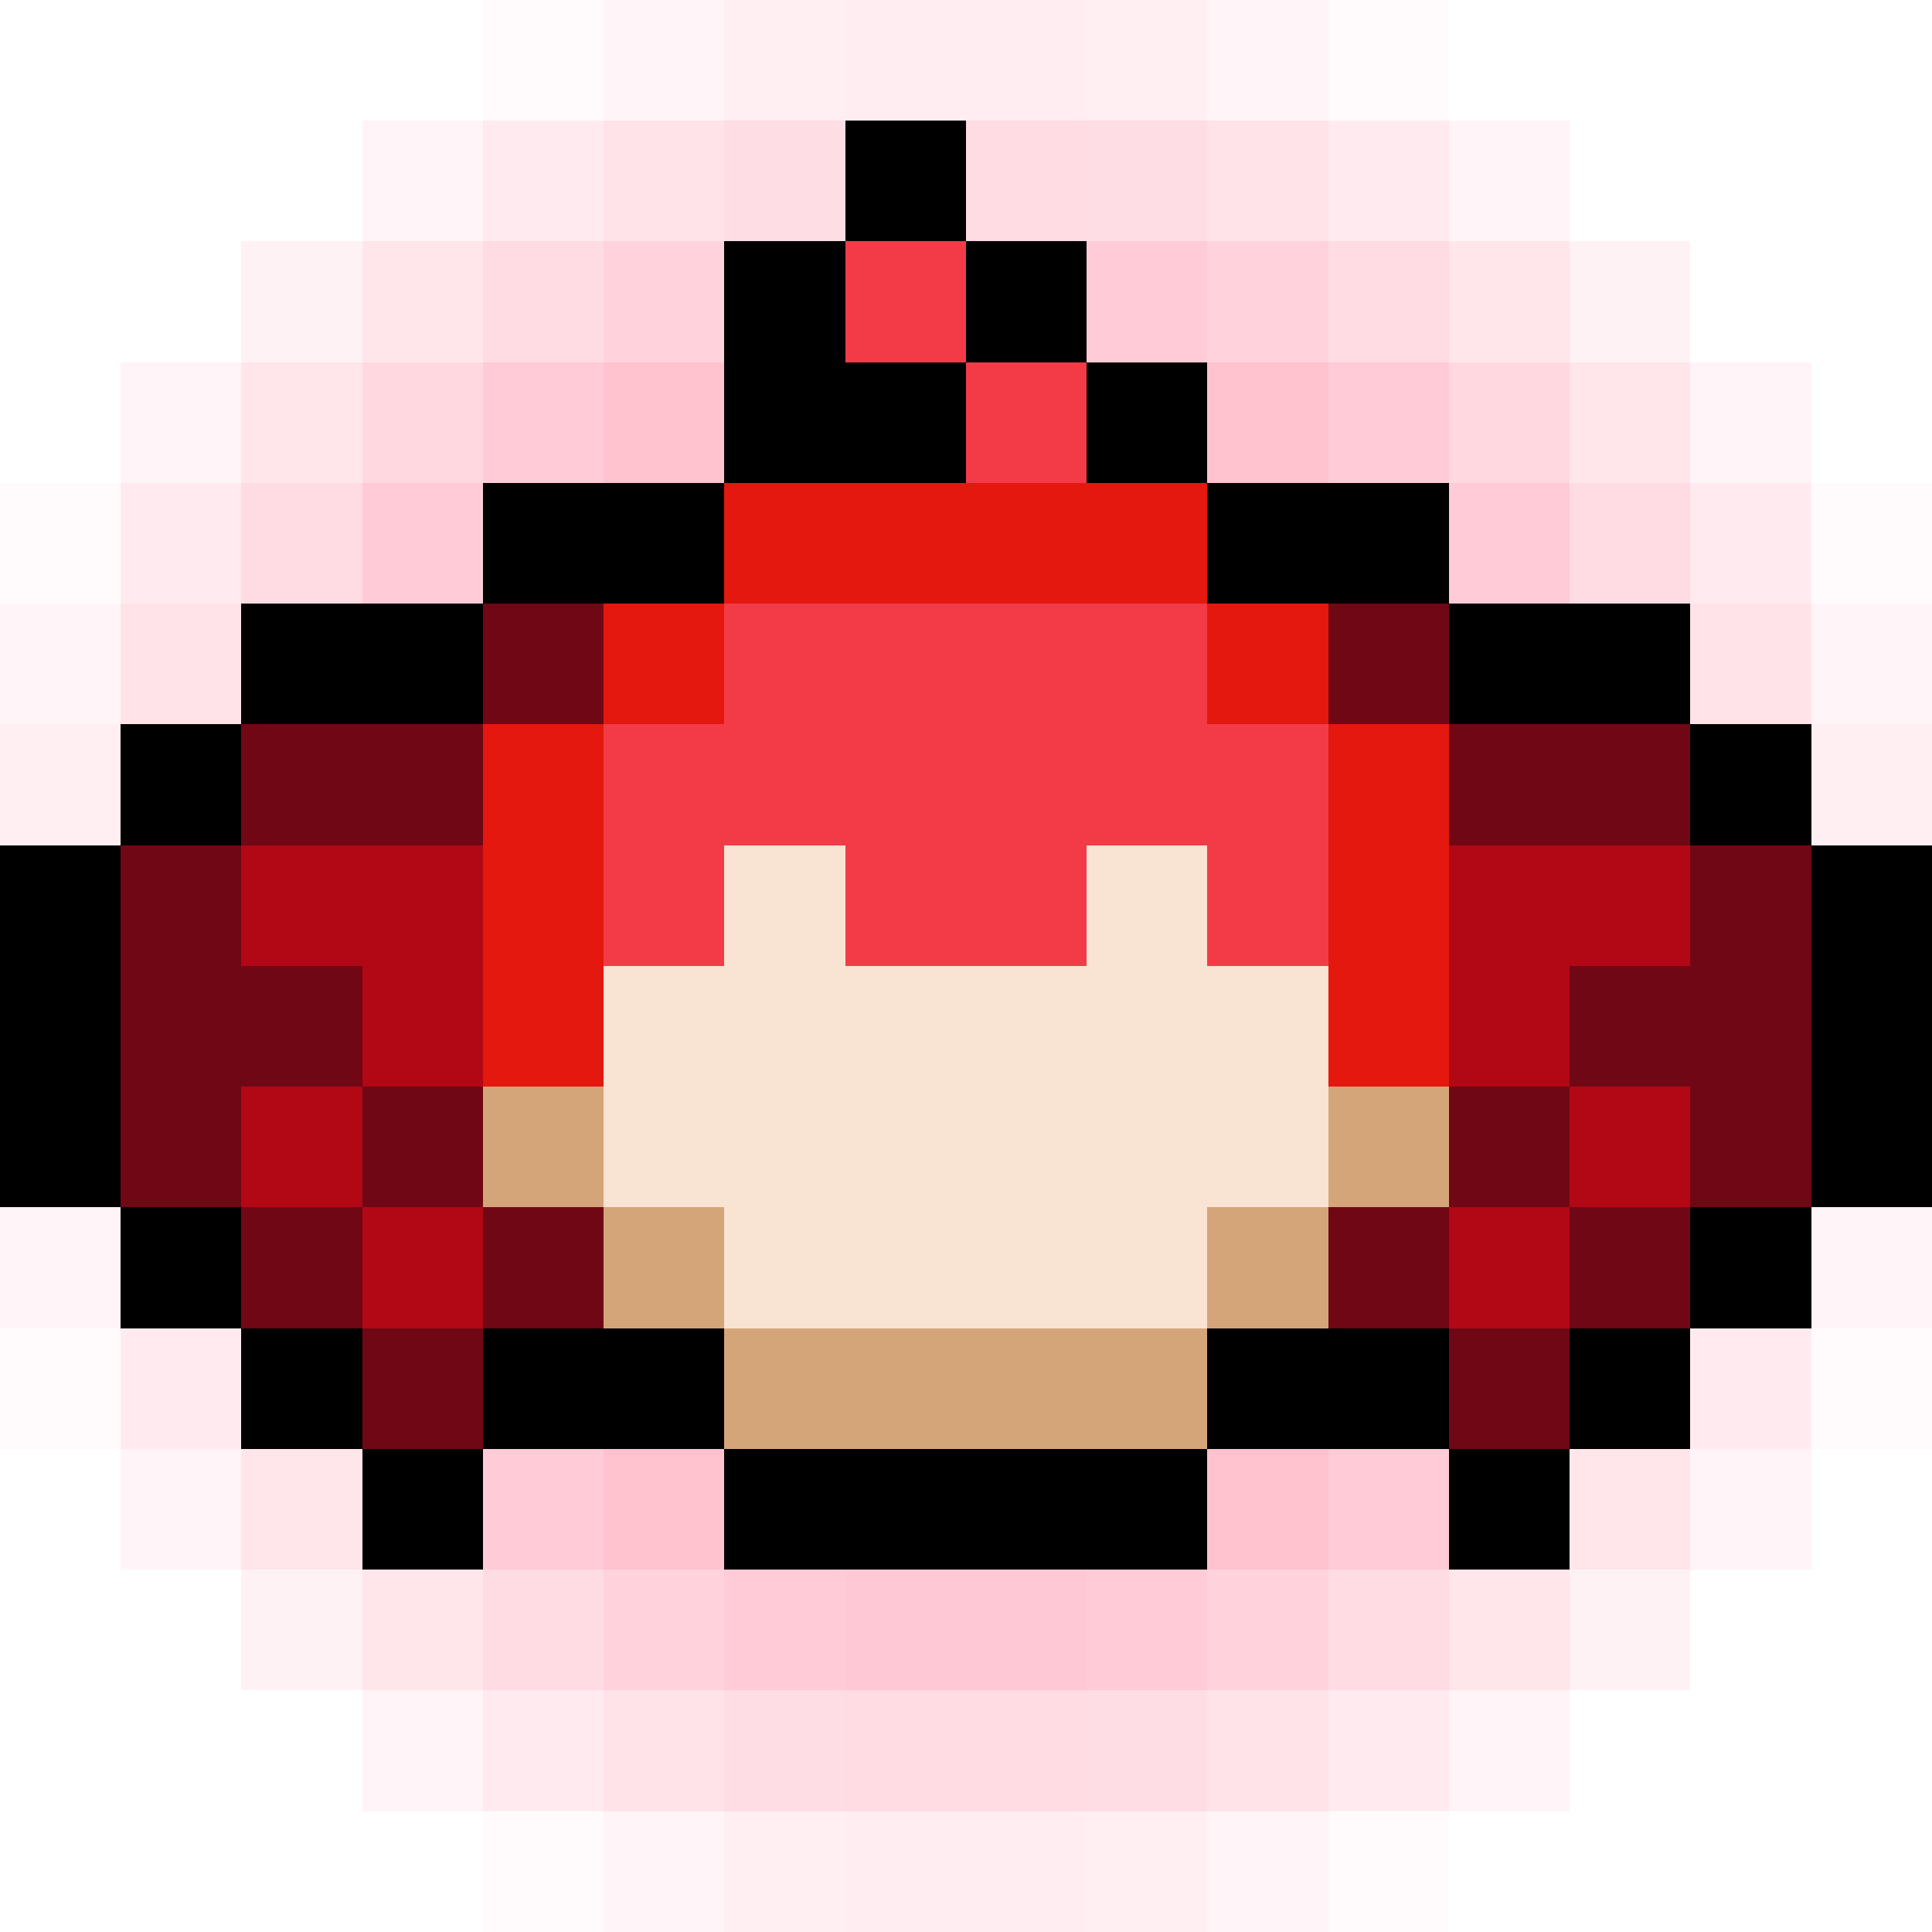
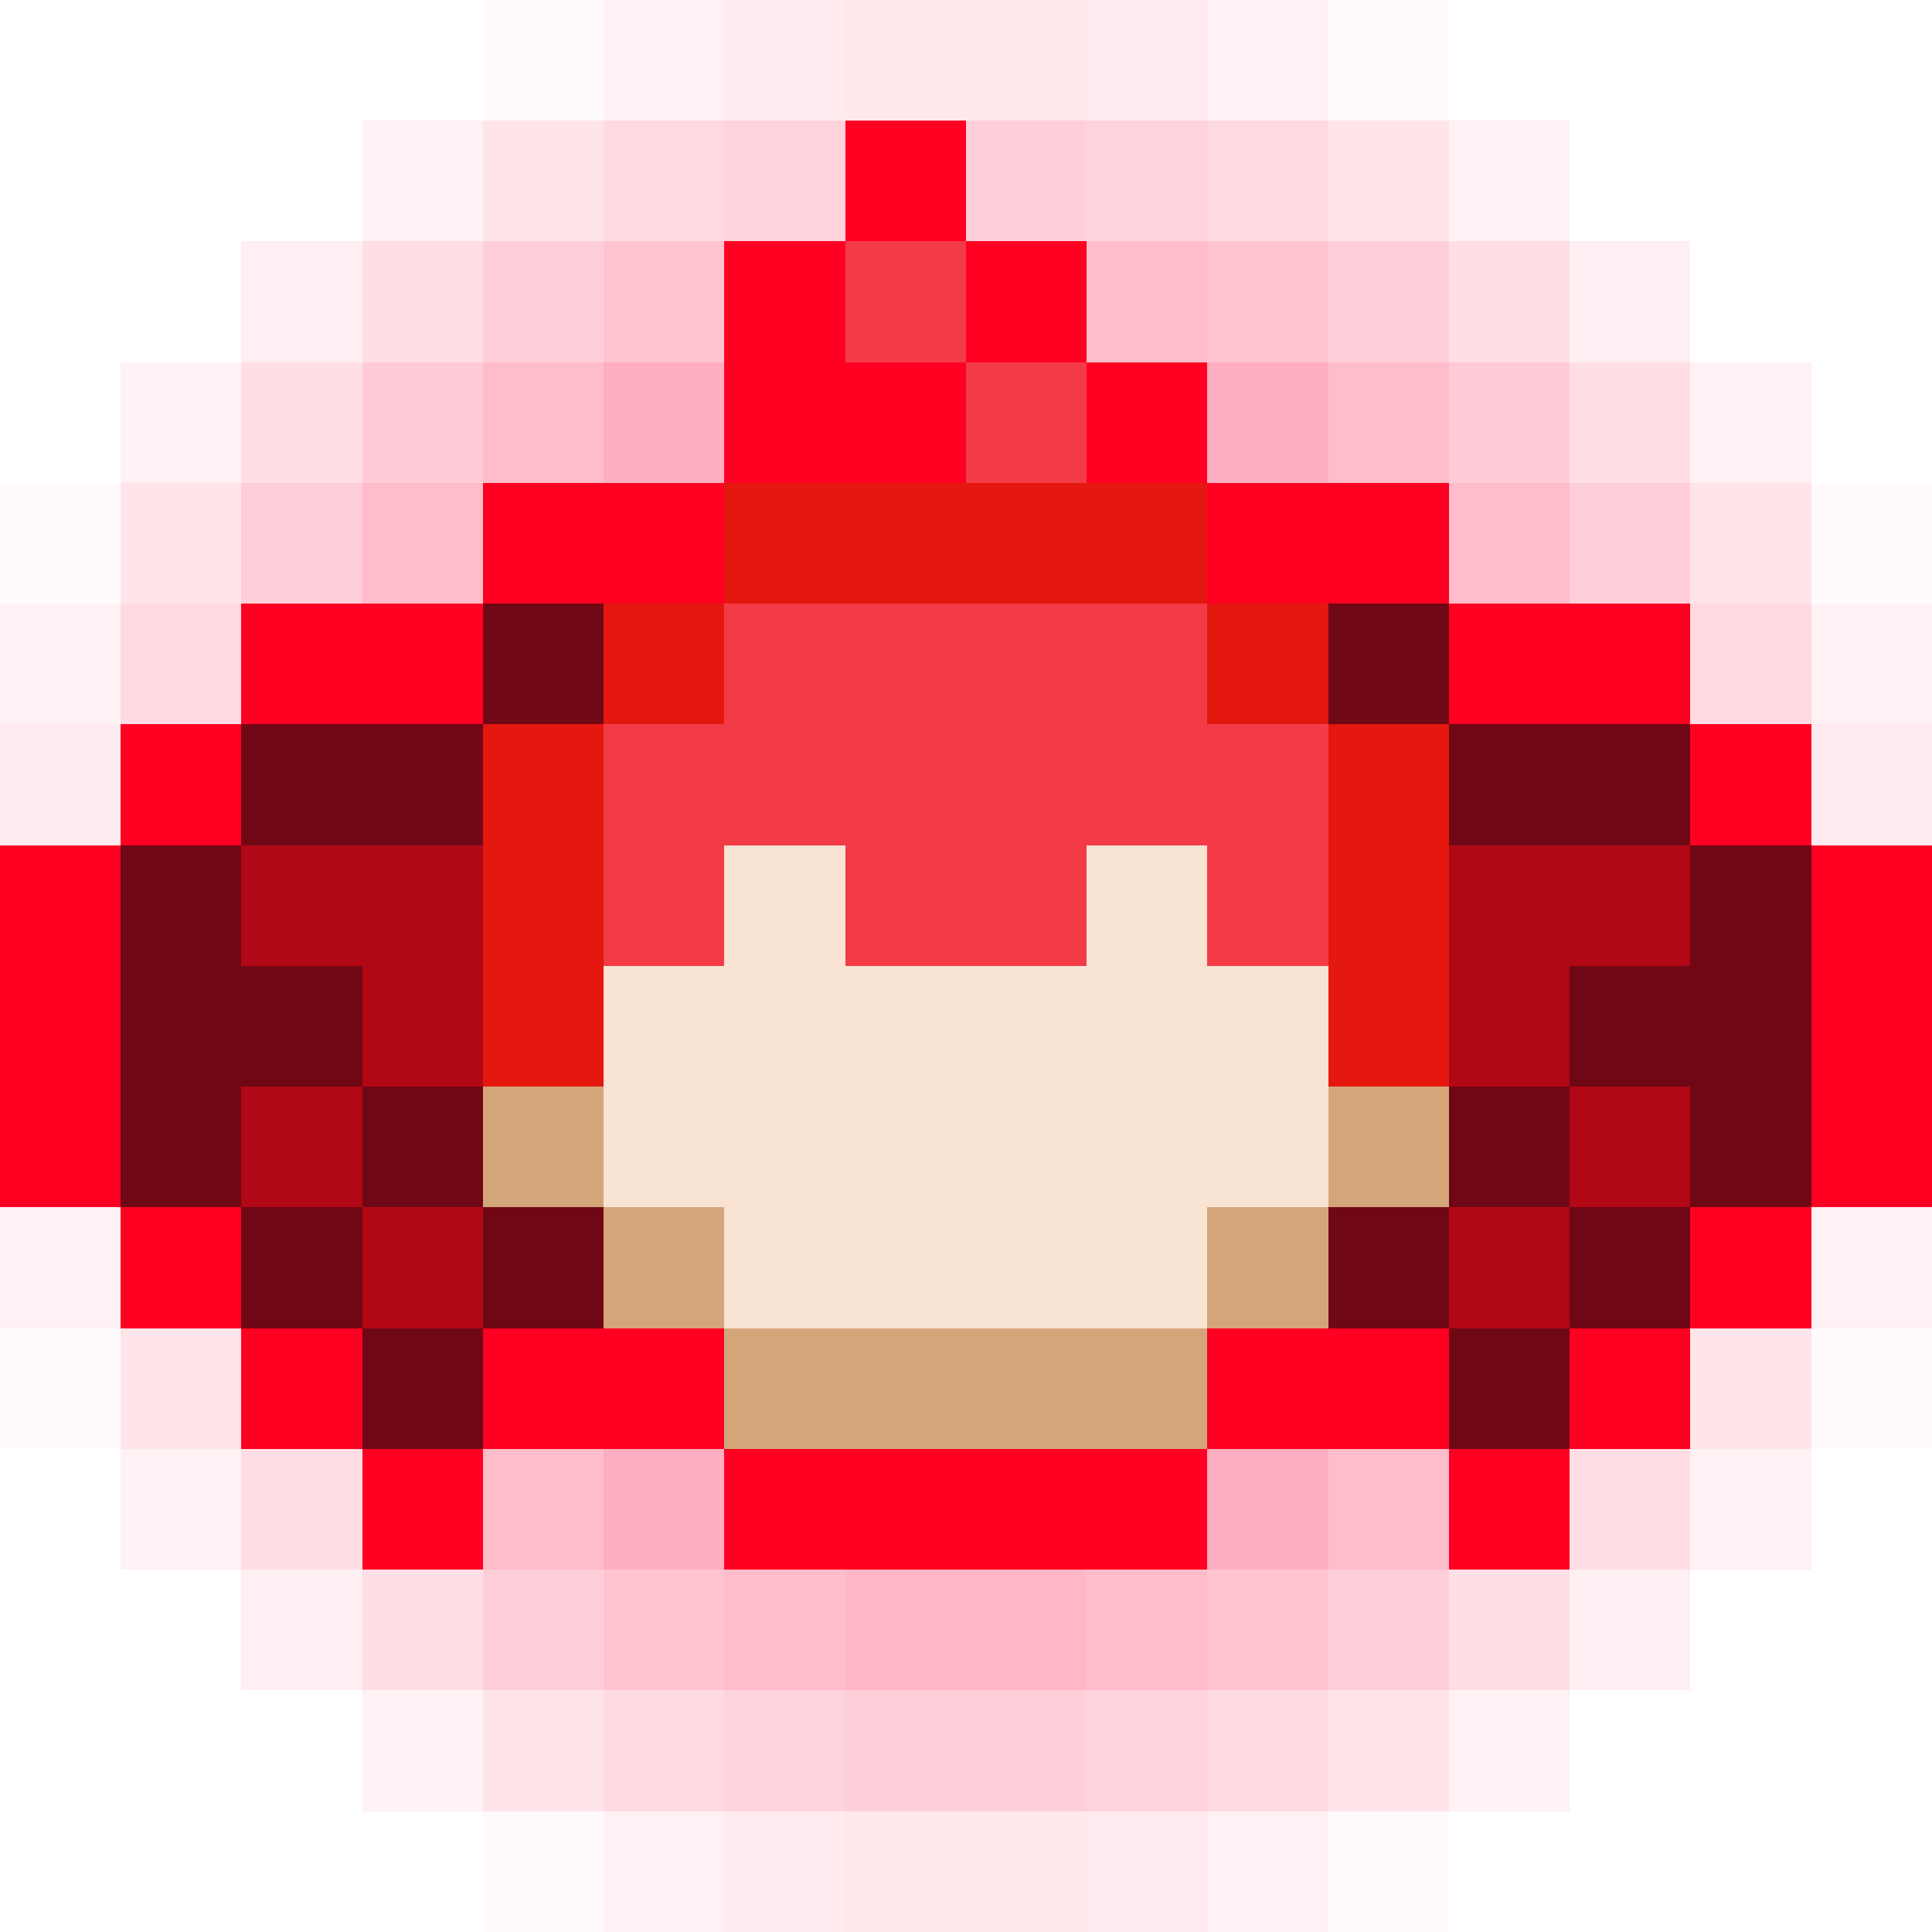
<svg xmlns="http://www.w3.org/2000/svg" version="1.1" width="16" height="16" shape-rendering="crispEdges">
-   <rect x="4" y="0" width="1" height="1" fill="#FF3366" opacity="0.02" />
-   <rect x="5" y="0" width="1" height="1" fill="#FF2762" opacity="0.051" />
-   <rect x="6" y="0" width="1" height="1" fill="#FF285E" opacity="0.075" />
-   <rect x="7" y="0" width="2" height="1" fill="#FF2E5D" opacity="0.086" />
-   <rect x="9" y="0" width="1" height="1" fill="#FF285E" opacity="0.075" />
-   <rect x="10" y="0" width="1" height="1" fill="#FF2762" opacity="0.051" />
-   <rect x="11" y="0" width="1" height="1" fill="#FF3366" opacity="0.02" />
-   <rect x="3" y="1" width="1" height="1" fill="#FF2762" opacity="0.051" />
-   <rect x="4" y="1" width="1" height="1" fill="#FF335C" opacity="0.098" />
-   <rect x="5" y="1" width="1" height="1" fill="#FF2D5A" opacity="0.133" />
-   <rect x="6" y="1" width="1" height="1" fill="#FF2C5D" opacity="0.161" />
-   <rect x="7" y="1" width="1" height="1" fill="#000000" />
-   <rect x="8" y="1" width="1" height="1" fill="#FF2E5D" opacity="0.173" />
-   <rect x="9" y="1" width="1" height="1" fill="#FF2C5D" opacity="0.161" />
-   <rect x="10" y="1" width="1" height="1" fill="#FF2D5A" opacity="0.133" />
-   <rect x="11" y="1" width="1" height="1" fill="#FF335C" opacity="0.098" />
-   <rect x="12" y="1" width="1" height="1" fill="#FF2762" opacity="0.051" />
-   <rect x="2" y="2" width="1" height="1" fill="#FF3060" opacity="0.063" />
-   <rect x="3" y="2" width="1" height="1" fill="#FF315A" opacity="0.122" />
-   <rect x="4" y="2" width="1" height="1" fill="#FF2E5D" opacity="0.173" />
-   <rect x="5" y="2" width="1" height="1" fill="#FF2E5D" opacity="0.216" />
-   <rect x="6" y="2" width="1" height="2" fill="#000000" />
+   <rect x="4" y="0" width="1" height="1" fill="#FF305C" opacity="0.024" />
+   <rect x="5" y="0" width="1" height="1" fill="#FF305C" opacity="0.067" />
+   <rect x="6" y="0" width="1" height="1" fill="#FF305C" opacity="0.098" />
+   <rect x="7" y="0" width="2" height="1" fill="#FF305C" opacity="0.114" />
+   <rect x="9" y="0" width="1" height="1" fill="#FF305C" opacity="0.098" />
+   <rect x="10" y="0" width="1" height="1" fill="#FF305C" opacity="0.067" />
+   <rect x="11" y="0" width="1" height="1" fill="#FF305C" opacity="0.024" />
+   <rect x="3" y="1" width="1" height="1" fill="#FF305C" opacity="0.067" />
+   <rect x="4" y="1" width="1" height="1" fill="#FF305C" opacity="0.129" />
+   <rect x="5" y="1" width="1" height="1" fill="#FF305C" opacity="0.18" />
+   <rect x="6" y="1" width="1" height="1" fill="#FF305C" opacity="0.212" />
+   <rect x="7" y="1" width="1" height="1" fill="#FF0022" />
+   <rect x="8" y="1" width="1" height="1" fill="#FF305C" opacity="0.231" />
+   <rect x="9" y="1" width="1" height="1" fill="#FF305C" opacity="0.212" />
+   <rect x="10" y="1" width="1" height="1" fill="#FF305C" opacity="0.18" />
+   <rect x="11" y="1" width="1" height="1" fill="#FF305C" opacity="0.129" />
+   <rect x="12" y="1" width="1" height="1" fill="#FF305C" opacity="0.067" />
+   <rect x="2" y="2" width="1" height="1" fill="#FF305C" opacity="0.082" />
+   <rect x="3" y="2" width="1" height="1" fill="#FF305C" opacity="0.161" />
+   <rect x="4" y="2" width="1" height="1" fill="#FF305C" opacity="0.231" />
+   <rect x="5" y="2" width="1" height="1" fill="#FF305C" opacity="0.286" />
+   <rect x="6" y="2" width="1" height="2" fill="#FF0022" />
  <rect x="7" y="2" width="1" height="1" fill="#F33B48" />
-   <rect x="8" y="2" width="1" height="1" fill="#000000" />
-   <rect x="9" y="2" width="1" height="1" fill="#FF2D5D" opacity="0.247" />
-   <rect x="10" y="2" width="1" height="1" fill="#FF2E5D" opacity="0.216" />
-   <rect x="11" y="2" width="1" height="1" fill="#FF2E5D" opacity="0.173" />
-   <rect x="12" y="2" width="1" height="1" fill="#FF315A" opacity="0.122" />
-   <rect x="13" y="2" width="1" height="1" fill="#FF3060" opacity="0.063" />
-   <rect x="1" y="3" width="1" height="1" fill="#FF2762" opacity="0.051" />
-   <rect x="2" y="3" width="1" height="1" fill="#FF315A" opacity="0.122" />
-   <rect x="3" y="3" width="1" height="1" fill="#FF305A" opacity="0.188" />
-   <rect x="4" y="3" width="1" height="1" fill="#FF2D5D" opacity="0.247" />
-   <rect x="5" y="3" width="1" height="1" fill="#FF305C" opacity="0.294" />
-   <rect x="7" y="3" width="1" height="1" fill="#000000" />
+   <rect x="8" y="2" width="1" height="1" fill="#FF0022" />
+   <rect x="9" y="2" width="1" height="1" fill="#FF305C" opacity="0.325" />
+   <rect x="10" y="2" width="1" height="1" fill="#FF305C" opacity="0.286" />
+   <rect x="11" y="2" width="1" height="1" fill="#FF305C" opacity="0.231" />
+   <rect x="12" y="2" width="1" height="1" fill="#FF305C" opacity="0.161" />
+   <rect x="13" y="2" width="1" height="1" fill="#FF305C" opacity="0.082" />
+   <rect x="1" y="3" width="1" height="1" fill="#FF305C" opacity="0.067" />
+   <rect x="2" y="3" width="1" height="1" fill="#FF305C" opacity="0.161" />
+   <rect x="3" y="3" width="1" height="1" fill="#FF305C" opacity="0.251" />
+   <rect x="4" y="3" width="1" height="1" fill="#FF305C" opacity="0.325" />
+   <rect x="5" y="3" width="1" height="1" fill="#FF305C" opacity="0.392" />
+   <rect x="7" y="3" width="1" height="1" fill="#FF0022" />
  <rect x="8" y="3" width="1" height="1" fill="#F33B48" />
-   <rect x="9" y="3" width="1" height="1" fill="#000000" />
-   <rect x="10" y="3" width="1" height="1" fill="#FF305C" opacity="0.294" />
-   <rect x="11" y="3" width="1" height="1" fill="#FF2D5D" opacity="0.247" />
-   <rect x="12" y="3" width="1" height="1" fill="#FF305A" opacity="0.188" />
-   <rect x="13" y="3" width="1" height="1" fill="#FF315A" opacity="0.122" />
-   <rect x="14" y="3" width="1" height="1" fill="#FF2762" opacity="0.051" />
-   <rect x="0" y="4" width="1" height="1" fill="#FF3366" opacity="0.02" />
-   <rect x="1" y="4" width="1" height="1" fill="#FF335C" opacity="0.098" />
-   <rect x="2" y="4" width="1" height="1" fill="#FF2E5D" opacity="0.173" />
-   <rect x="3" y="4" width="1" height="1" fill="#FF2D5D" opacity="0.247" />
-   <rect x="4" y="4" width="2" height="1" fill="#000000" />
+   <rect x="9" y="3" width="1" height="1" fill="#FF0022" />
+   <rect x="10" y="3" width="1" height="1" fill="#FF305C" opacity="0.392" />
+   <rect x="11" y="3" width="1" height="1" fill="#FF305C" opacity="0.325" />
+   <rect x="12" y="3" width="1" height="1" fill="#FF305C" opacity="0.251" />
+   <rect x="13" y="3" width="1" height="1" fill="#FF305C" opacity="0.161" />
+   <rect x="14" y="3" width="1" height="1" fill="#FF305C" opacity="0.067" />
+   <rect x="0" y="4" width="1" height="1" fill="#FF305C" opacity="0.024" />
+   <rect x="1" y="4" width="1" height="1" fill="#FF305C" opacity="0.129" />
+   <rect x="2" y="4" width="1" height="1" fill="#FF305C" opacity="0.231" />
+   <rect x="3" y="4" width="1" height="1" fill="#FF305C" opacity="0.325" />
+   <rect x="4" y="4" width="2" height="1" fill="#FF0022" />
  <rect x="6" y="4" width="4" height="1" fill="#E4180E" />
-   <rect x="10" y="4" width="2" height="1" fill="#000000" />
-   <rect x="12" y="4" width="1" height="1" fill="#FF2D5D" opacity="0.247" />
-   <rect x="13" y="4" width="1" height="1" fill="#FF2E5D" opacity="0.173" />
-   <rect x="14" y="4" width="1" height="1" fill="#FF335C" opacity="0.098" />
-   <rect x="15" y="4" width="1" height="1" fill="#FF3366" opacity="0.02" />
-   <rect x="0" y="5" width="1" height="1" fill="#FF2762" opacity="0.051" />
-   <rect x="1" y="5" width="1" height="1" fill="#FF2D5A" opacity="0.133" />
-   <rect x="2" y="5" width="2" height="1" fill="#000000" />
+   <rect x="10" y="4" width="2" height="1" fill="#FF0022" />
+   <rect x="12" y="4" width="1" height="1" fill="#FF305C" opacity="0.325" />
+   <rect x="13" y="4" width="1" height="1" fill="#FF305C" opacity="0.231" />
+   <rect x="14" y="4" width="1" height="1" fill="#FF305C" opacity="0.129" />
+   <rect x="15" y="4" width="1" height="1" fill="#FF305C" opacity="0.024" />
+   <rect x="0" y="5" width="1" height="1" fill="#FF305C" opacity="0.067" />
+   <rect x="1" y="5" width="1" height="1" fill="#FF305C" opacity="0.18" />
+   <rect x="2" y="5" width="2" height="1" fill="#FF0022" />
  <rect x="4" y="5" width="1" height="1" fill="#700715" />
  <rect x="5" y="5" width="1" height="1" fill="#E4180E" />
  <rect x="6" y="5" width="4" height="2" fill="#F33B48" />
  <rect x="10" y="5" width="1" height="1" fill="#E4180E" />
  <rect x="11" y="5" width="1" height="1" fill="#700715" />
-   <rect x="12" y="5" width="2" height="1" fill="#000000" />
-   <rect x="14" y="5" width="1" height="1" fill="#FF2D5A" opacity="0.133" />
-   <rect x="15" y="5" width="1" height="1" fill="#FF2762" opacity="0.051" />
-   <rect x="0" y="6" width="1" height="1" fill="#FF285E" opacity="0.075" />
-   <rect x="1" y="6" width="1" height="1" fill="#000000" />
+   <rect x="12" y="5" width="2" height="1" fill="#FF0022" />
+   <rect x="14" y="5" width="1" height="1" fill="#FF305C" opacity="0.18" />
+   <rect x="15" y="5" width="1" height="1" fill="#FF305C" opacity="0.067" />
+   <rect x="0" y="6" width="1" height="1" fill="#FF305C" opacity="0.098" />
+   <rect x="1" y="6" width="1" height="1" fill="#FF0022" />
  <rect x="2" y="6" width="2" height="1" fill="#700715" />
  <rect x="4" y="6" width="1" height="3" fill="#E4180E" />
  <rect x="5" y="6" width="1" height="2" fill="#F33B48" />
  <rect x="10" y="6" width="1" height="2" fill="#F33B48" />
  <rect x="11" y="6" width="1" height="3" fill="#E4180E" />
  <rect x="12" y="6" width="2" height="1" fill="#700715" />
-   <rect x="14" y="6" width="1" height="1" fill="#000000" />
-   <rect x="15" y="6" width="1" height="1" fill="#FF285E" opacity="0.075" />
-   <rect x="0" y="7" width="1" height="3" fill="#000000" />
+   <rect x="14" y="6" width="1" height="1" fill="#FF0022" />
+   <rect x="15" y="6" width="1" height="1" fill="#FF305C" opacity="0.098" />
+   <rect x="0" y="7" width="1" height="3" fill="#FF0022" />
  <rect x="1" y="7" width="1" height="3" fill="#700715" />
  <rect x="2" y="7" width="2" height="1" fill="#B20715" />
  <rect x="6" y="7" width="1" height="4" fill="#F9E3D3" />
  <rect x="7" y="7" width="2" height="1" fill="#F33B48" />
  <rect x="9" y="7" width="1" height="4" fill="#F9E3D3" />
  <rect x="12" y="7" width="2" height="1" fill="#B20715" />
  <rect x="14" y="7" width="1" height="3" fill="#700715" />
-   <rect x="15" y="7" width="1" height="3" fill="#000000" />
+   <rect x="15" y="7" width="1" height="3" fill="#FF0022" />
  <rect x="2" y="8" width="1" height="1" fill="#700715" />
  <rect x="3" y="8" width="1" height="1" fill="#B20715" />
  <rect x="5" y="8" width="1" height="2" fill="#F9E3D3" />
  <rect x="7" y="8" width="2" height="3" fill="#F9E3D3" />
  <rect x="10" y="8" width="1" height="2" fill="#F9E3D3" />
  <rect x="12" y="8" width="1" height="1" fill="#B20715" />
  <rect x="13" y="8" width="1" height="1" fill="#700715" />
  <rect x="2" y="9" width="1" height="1" fill="#B20715" />
  <rect x="3" y="9" width="1" height="1" fill="#700715" />
  <rect x="4" y="9" width="1" height="1" fill="#D5A57A" />
  <rect x="11" y="9" width="1" height="1" fill="#D5A57A" />
  <rect x="12" y="9" width="1" height="1" fill="#700715" />
  <rect x="13" y="9" width="1" height="1" fill="#B20715" />
-   <rect x="0" y="10" width="1" height="1" fill="#FF2762" opacity="0.051" />
-   <rect x="1" y="10" width="1" height="1" fill="#000000" />
+   <rect x="0" y="10" width="1" height="1" fill="#FF305C" opacity="0.067" />
+   <rect x="1" y="10" width="1" height="1" fill="#FF0022" />
  <rect x="2" y="10" width="1" height="1" fill="#700715" />
  <rect x="3" y="10" width="1" height="1" fill="#B20715" />
  <rect x="4" y="10" width="1" height="1" fill="#700715" />
  <rect x="5" y="10" width="1" height="1" fill="#D5A57A" />
  <rect x="10" y="10" width="1" height="1" fill="#D5A57A" />
  <rect x="11" y="10" width="1" height="1" fill="#700715" />
  <rect x="12" y="10" width="1" height="1" fill="#B20715" />
  <rect x="13" y="10" width="1" height="1" fill="#700715" />
-   <rect x="14" y="10" width="1" height="1" fill="#000000" />
-   <rect x="15" y="10" width="1" height="1" fill="#FF2762" opacity="0.051" />
-   <rect x="0" y="11" width="1" height="1" fill="#FF3366" opacity="0.02" />
-   <rect x="1" y="11" width="1" height="1" fill="#FF335C" opacity="0.098" />
-   <rect x="2" y="11" width="1" height="1" fill="#000000" />
+   <rect x="14" y="10" width="1" height="1" fill="#FF0022" />
+   <rect x="15" y="10" width="1" height="1" fill="#FF305C" opacity="0.067" />
+   <rect x="0" y="11" width="1" height="1" fill="#FF305C" opacity="0.024" />
+   <rect x="1" y="11" width="1" height="1" fill="#FF305C" opacity="0.129" />
+   <rect x="2" y="11" width="1" height="1" fill="#FF0022" />
  <rect x="3" y="11" width="1" height="1" fill="#700715" />
-   <rect x="4" y="11" width="2" height="1" fill="#000000" />
+   <rect x="4" y="11" width="2" height="1" fill="#FF0022" />
  <rect x="6" y="11" width="4" height="1" fill="#D5A57A" />
-   <rect x="10" y="11" width="2" height="1" fill="#000000" />
+   <rect x="10" y="11" width="2" height="1" fill="#FF0022" />
  <rect x="12" y="11" width="1" height="1" fill="#700715" />
-   <rect x="13" y="11" width="1" height="1" fill="#000000" />
-   <rect x="14" y="11" width="1" height="1" fill="#FF335C" opacity="0.098" />
-   <rect x="15" y="11" width="1" height="1" fill="#FF3366" opacity="0.02" />
-   <rect x="1" y="12" width="1" height="1" fill="#FF2762" opacity="0.051" />
-   <rect x="2" y="12" width="1" height="1" fill="#FF315A" opacity="0.122" />
-   <rect x="3" y="12" width="1" height="1" fill="#000000" />
-   <rect x="4" y="12" width="1" height="1" fill="#FF2D5D" opacity="0.247" />
-   <rect x="5" y="12" width="1" height="1" fill="#FF305C" opacity="0.294" />
-   <rect x="6" y="12" width="4" height="1" fill="#000000" />
-   <rect x="10" y="12" width="1" height="1" fill="#FF305C" opacity="0.294" />
-   <rect x="11" y="12" width="1" height="1" fill="#FF2D5D" opacity="0.247" />
-   <rect x="12" y="12" width="1" height="1" fill="#000000" />
-   <rect x="13" y="12" width="1" height="1" fill="#FF315A" opacity="0.122" />
-   <rect x="14" y="12" width="1" height="1" fill="#FF2762" opacity="0.051" />
-   <rect x="2" y="13" width="1" height="1" fill="#FF3060" opacity="0.063" />
-   <rect x="3" y="13" width="1" height="1" fill="#FF315A" opacity="0.122" />
-   <rect x="4" y="13" width="1" height="1" fill="#FF2E5D" opacity="0.173" />
-   <rect x="5" y="13" width="1" height="1" fill="#FF2E5D" opacity="0.216" />
-   <rect x="6" y="13" width="1" height="1" fill="#FF2D5D" opacity="0.247" />
-   <rect x="7" y="13" width="2" height="1" fill="#FF2E5B" opacity="0.263" />
-   <rect x="9" y="13" width="1" height="1" fill="#FF2D5D" opacity="0.247" />
-   <rect x="10" y="13" width="1" height="1" fill="#FF2E5D" opacity="0.216" />
-   <rect x="11" y="13" width="1" height="1" fill="#FF2E5D" opacity="0.173" />
-   <rect x="12" y="13" width="1" height="1" fill="#FF315A" opacity="0.122" />
-   <rect x="13" y="13" width="1" height="1" fill="#FF3060" opacity="0.063" />
-   <rect x="3" y="14" width="1" height="1" fill="#FF2762" opacity="0.051" />
-   <rect x="4" y="14" width="1" height="1" fill="#FF335C" opacity="0.098" />
-   <rect x="5" y="14" width="1" height="1" fill="#FF2D5A" opacity="0.133" />
-   <rect x="6" y="14" width="1" height="1" fill="#FF2C5D" opacity="0.161" />
-   <rect x="7" y="14" width="2" height="1" fill="#FF2E5D" opacity="0.173" />
-   <rect x="9" y="14" width="1" height="1" fill="#FF2C5D" opacity="0.161" />
-   <rect x="10" y="14" width="1" height="1" fill="#FF2D5A" opacity="0.133" />
-   <rect x="11" y="14" width="1" height="1" fill="#FF335C" opacity="0.098" />
-   <rect x="12" y="14" width="1" height="1" fill="#FF2762" opacity="0.051" />
-   <rect x="4" y="15" width="1" height="1" fill="#FF3366" opacity="0.02" />
-   <rect x="5" y="15" width="1" height="1" fill="#FF2762" opacity="0.051" />
-   <rect x="6" y="15" width="1" height="1" fill="#FF285E" opacity="0.075" />
-   <rect x="7" y="15" width="2" height="1" fill="#FF2E5D" opacity="0.086" />
-   <rect x="9" y="15" width="1" height="1" fill="#FF285E" opacity="0.075" />
-   <rect x="10" y="15" width="1" height="1" fill="#FF2762" opacity="0.051" />
-   <rect x="11" y="15" width="1" height="1" fill="#FF3366" opacity="0.02" />
+   <rect x="13" y="11" width="1" height="1" fill="#FF0022" />
+   <rect x="14" y="11" width="1" height="1" fill="#FF305C" opacity="0.129" />
+   <rect x="15" y="11" width="1" height="1" fill="#FF305C" opacity="0.024" />
+   <rect x="1" y="12" width="1" height="1" fill="#FF305C" opacity="0.067" />
+   <rect x="2" y="12" width="1" height="1" fill="#FF305C" opacity="0.161" />
+   <rect x="3" y="12" width="1" height="1" fill="#FF0022" />
+   <rect x="4" y="12" width="1" height="1" fill="#FF305C" opacity="0.325" />
+   <rect x="5" y="12" width="1" height="1" fill="#FF305C" opacity="0.392" />
+   <rect x="6" y="12" width="4" height="1" fill="#FF0022" />
+   <rect x="10" y="12" width="1" height="1" fill="#FF305C" opacity="0.392" />
+   <rect x="11" y="12" width="1" height="1" fill="#FF305C" opacity="0.325" />
+   <rect x="12" y="12" width="1" height="1" fill="#FF0022" />
+   <rect x="13" y="12" width="1" height="1" fill="#FF305C" opacity="0.161" />
+   <rect x="14" y="12" width="1" height="1" fill="#FF305C" opacity="0.067" />
+   <rect x="2" y="13" width="1" height="1" fill="#FF305C" opacity="0.082" />
+   <rect x="3" y="13" width="1" height="1" fill="#FF305C" opacity="0.161" />
+   <rect x="4" y="13" width="1" height="1" fill="#FF305C" opacity="0.231" />
+   <rect x="5" y="13" width="1" height="1" fill="#FF305C" opacity="0.286" />
+   <rect x="6" y="13" width="1" height="1" fill="#FF305C" opacity="0.325" />
+   <rect x="7" y="13" width="2" height="1" fill="#FF305C" opacity="0.349" />
+   <rect x="9" y="13" width="1" height="1" fill="#FF305C" opacity="0.325" />
+   <rect x="10" y="13" width="1" height="1" fill="#FF305C" opacity="0.286" />
+   <rect x="11" y="13" width="1" height="1" fill="#FF305C" opacity="0.231" />
+   <rect x="12" y="13" width="1" height="1" fill="#FF305C" opacity="0.161" />
+   <rect x="13" y="13" width="1" height="1" fill="#FF305C" opacity="0.082" />
+   <rect x="3" y="14" width="1" height="1" fill="#FF305C" opacity="0.067" />
+   <rect x="4" y="14" width="1" height="1" fill="#FF305C" opacity="0.129" />
+   <rect x="5" y="14" width="1" height="1" fill="#FF305C" opacity="0.18" />
+   <rect x="6" y="14" width="1" height="1" fill="#FF305C" opacity="0.212" />
+   <rect x="7" y="14" width="2" height="1" fill="#FF305C" opacity="0.231" />
+   <rect x="9" y="14" width="1" height="1" fill="#FF305C" opacity="0.212" />
+   <rect x="10" y="14" width="1" height="1" fill="#FF305C" opacity="0.18" />
+   <rect x="11" y="14" width="1" height="1" fill="#FF305C" opacity="0.129" />
+   <rect x="12" y="14" width="1" height="1" fill="#FF305C" opacity="0.067" />
+   <rect x="4" y="15" width="1" height="1" fill="#FF305C" opacity="0.024" />
+   <rect x="5" y="15" width="1" height="1" fill="#FF305C" opacity="0.067" />
+   <rect x="6" y="15" width="1" height="1" fill="#FF305C" opacity="0.098" />
+   <rect x="7" y="15" width="2" height="1" fill="#FF305C" opacity="0.114" />
+   <rect x="9" y="15" width="1" height="1" fill="#FF305C" opacity="0.098" />
+   <rect x="10" y="15" width="1" height="1" fill="#FF305C" opacity="0.067" />
+   <rect x="11" y="15" width="1" height="1" fill="#FF305C" opacity="0.024" />
</svg>
